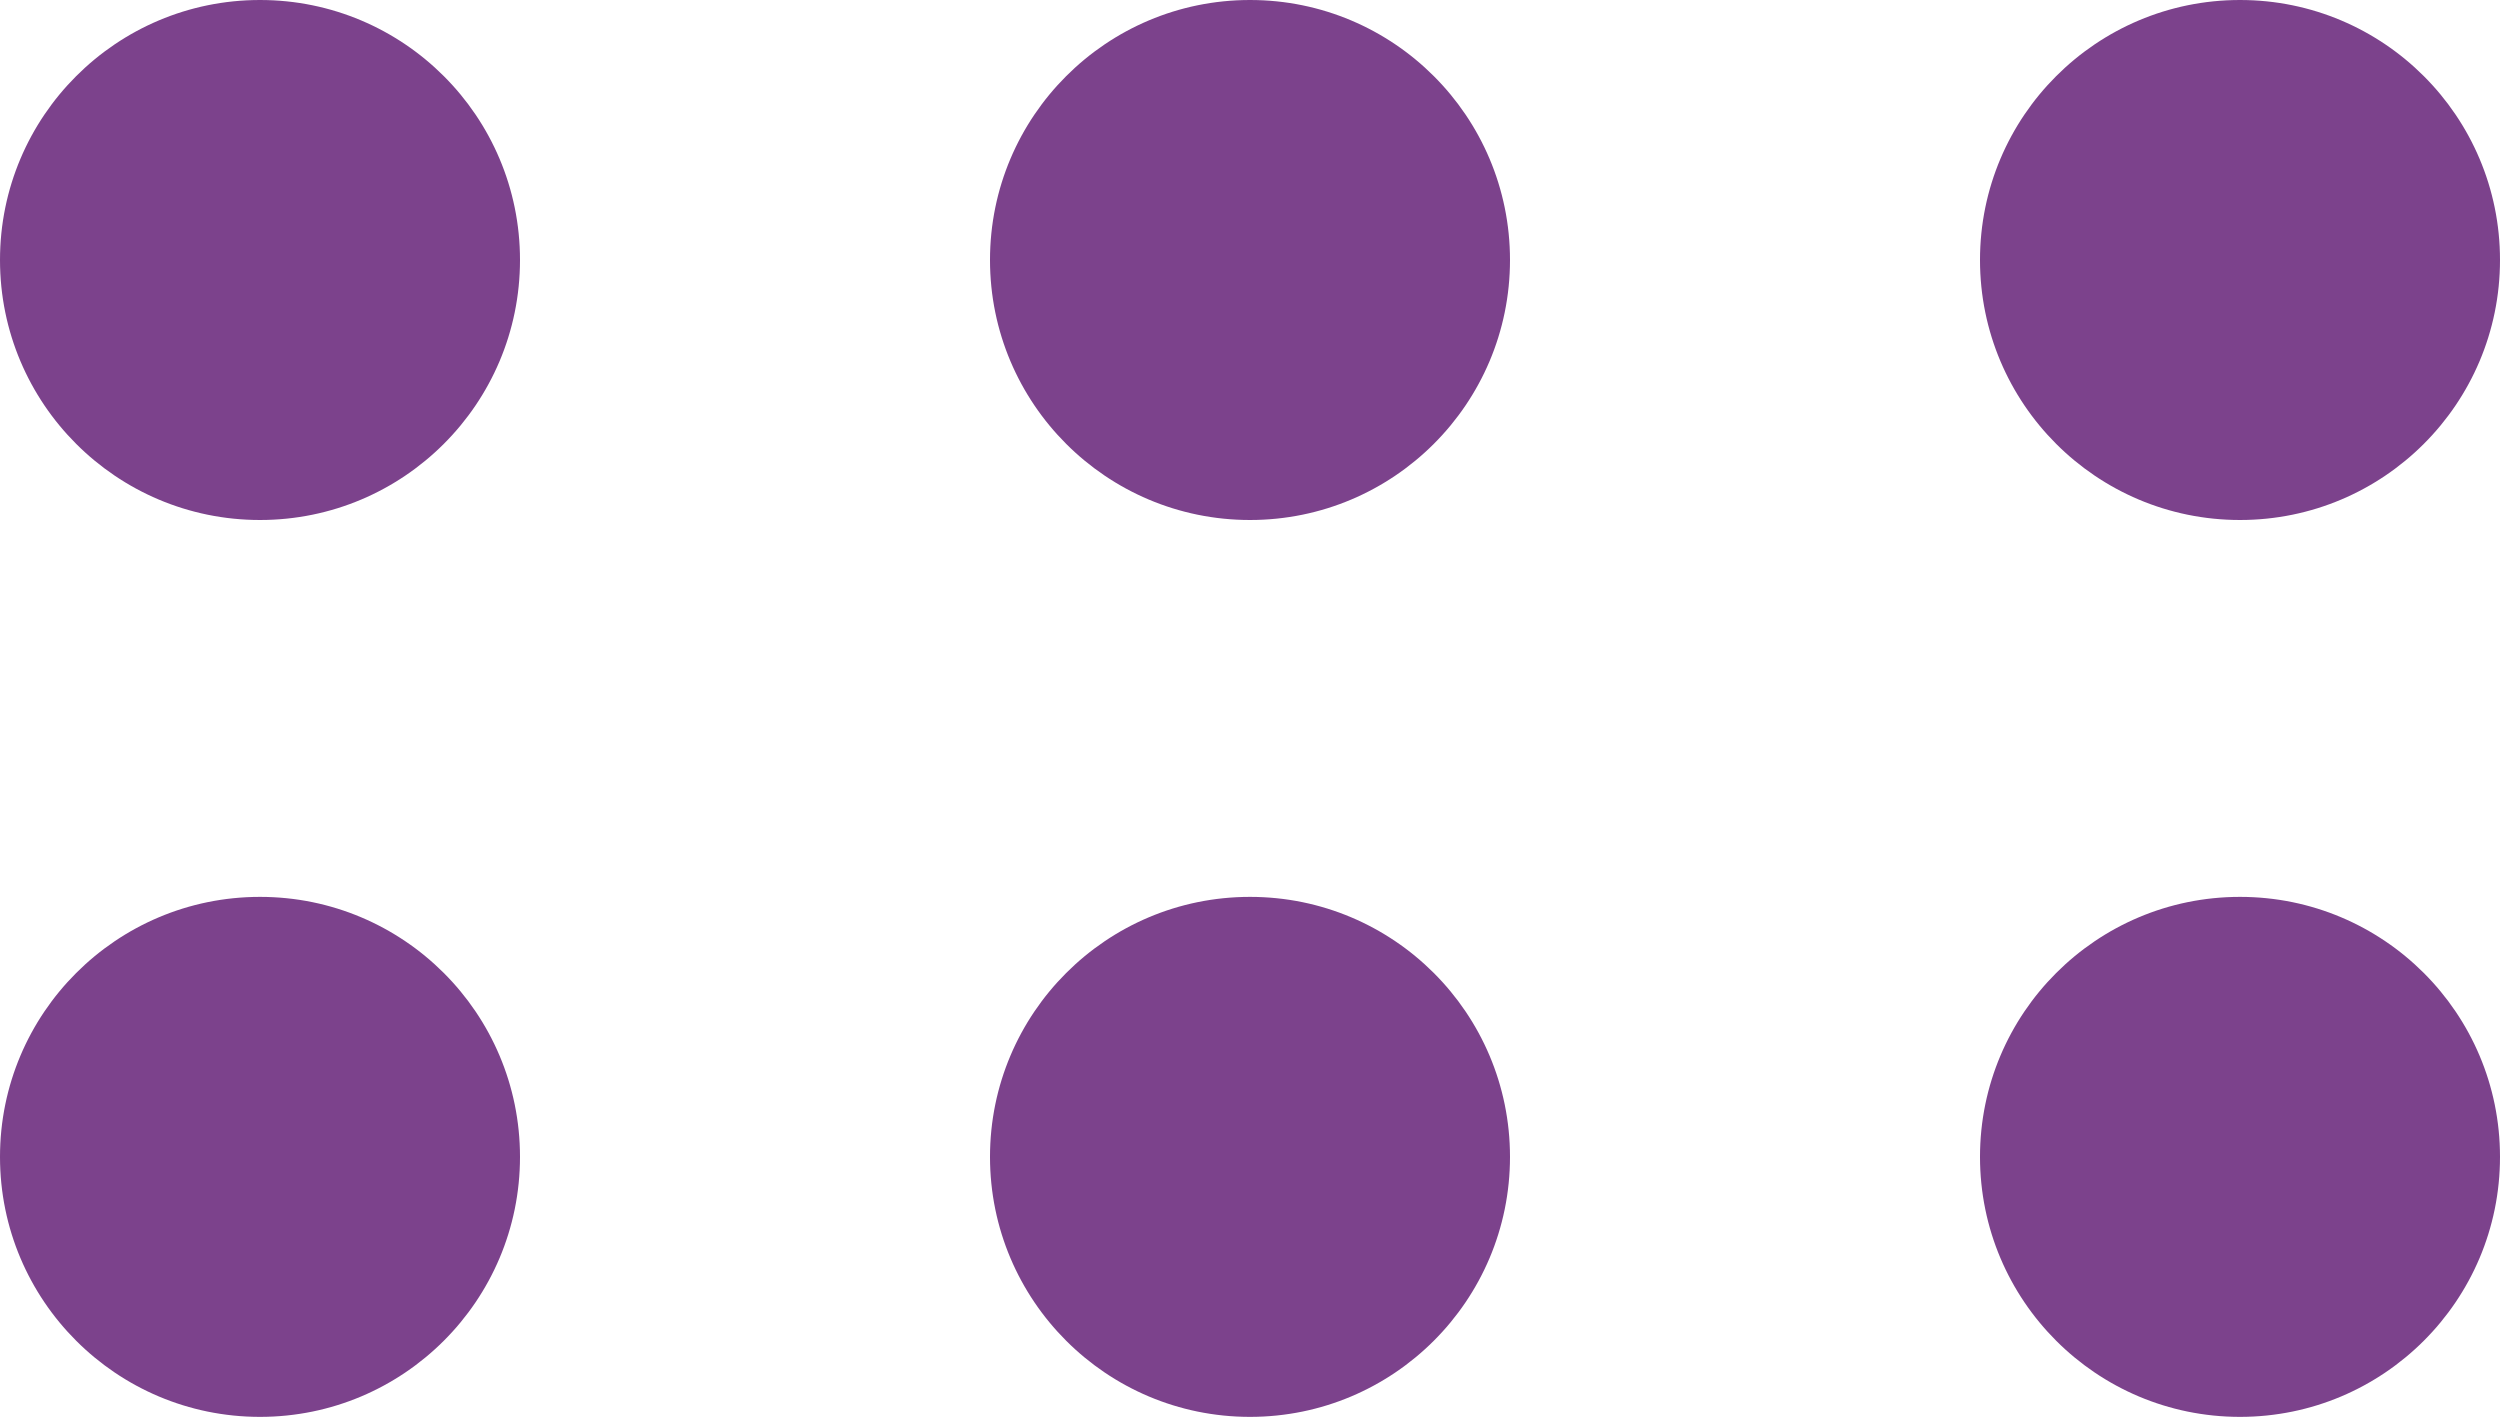
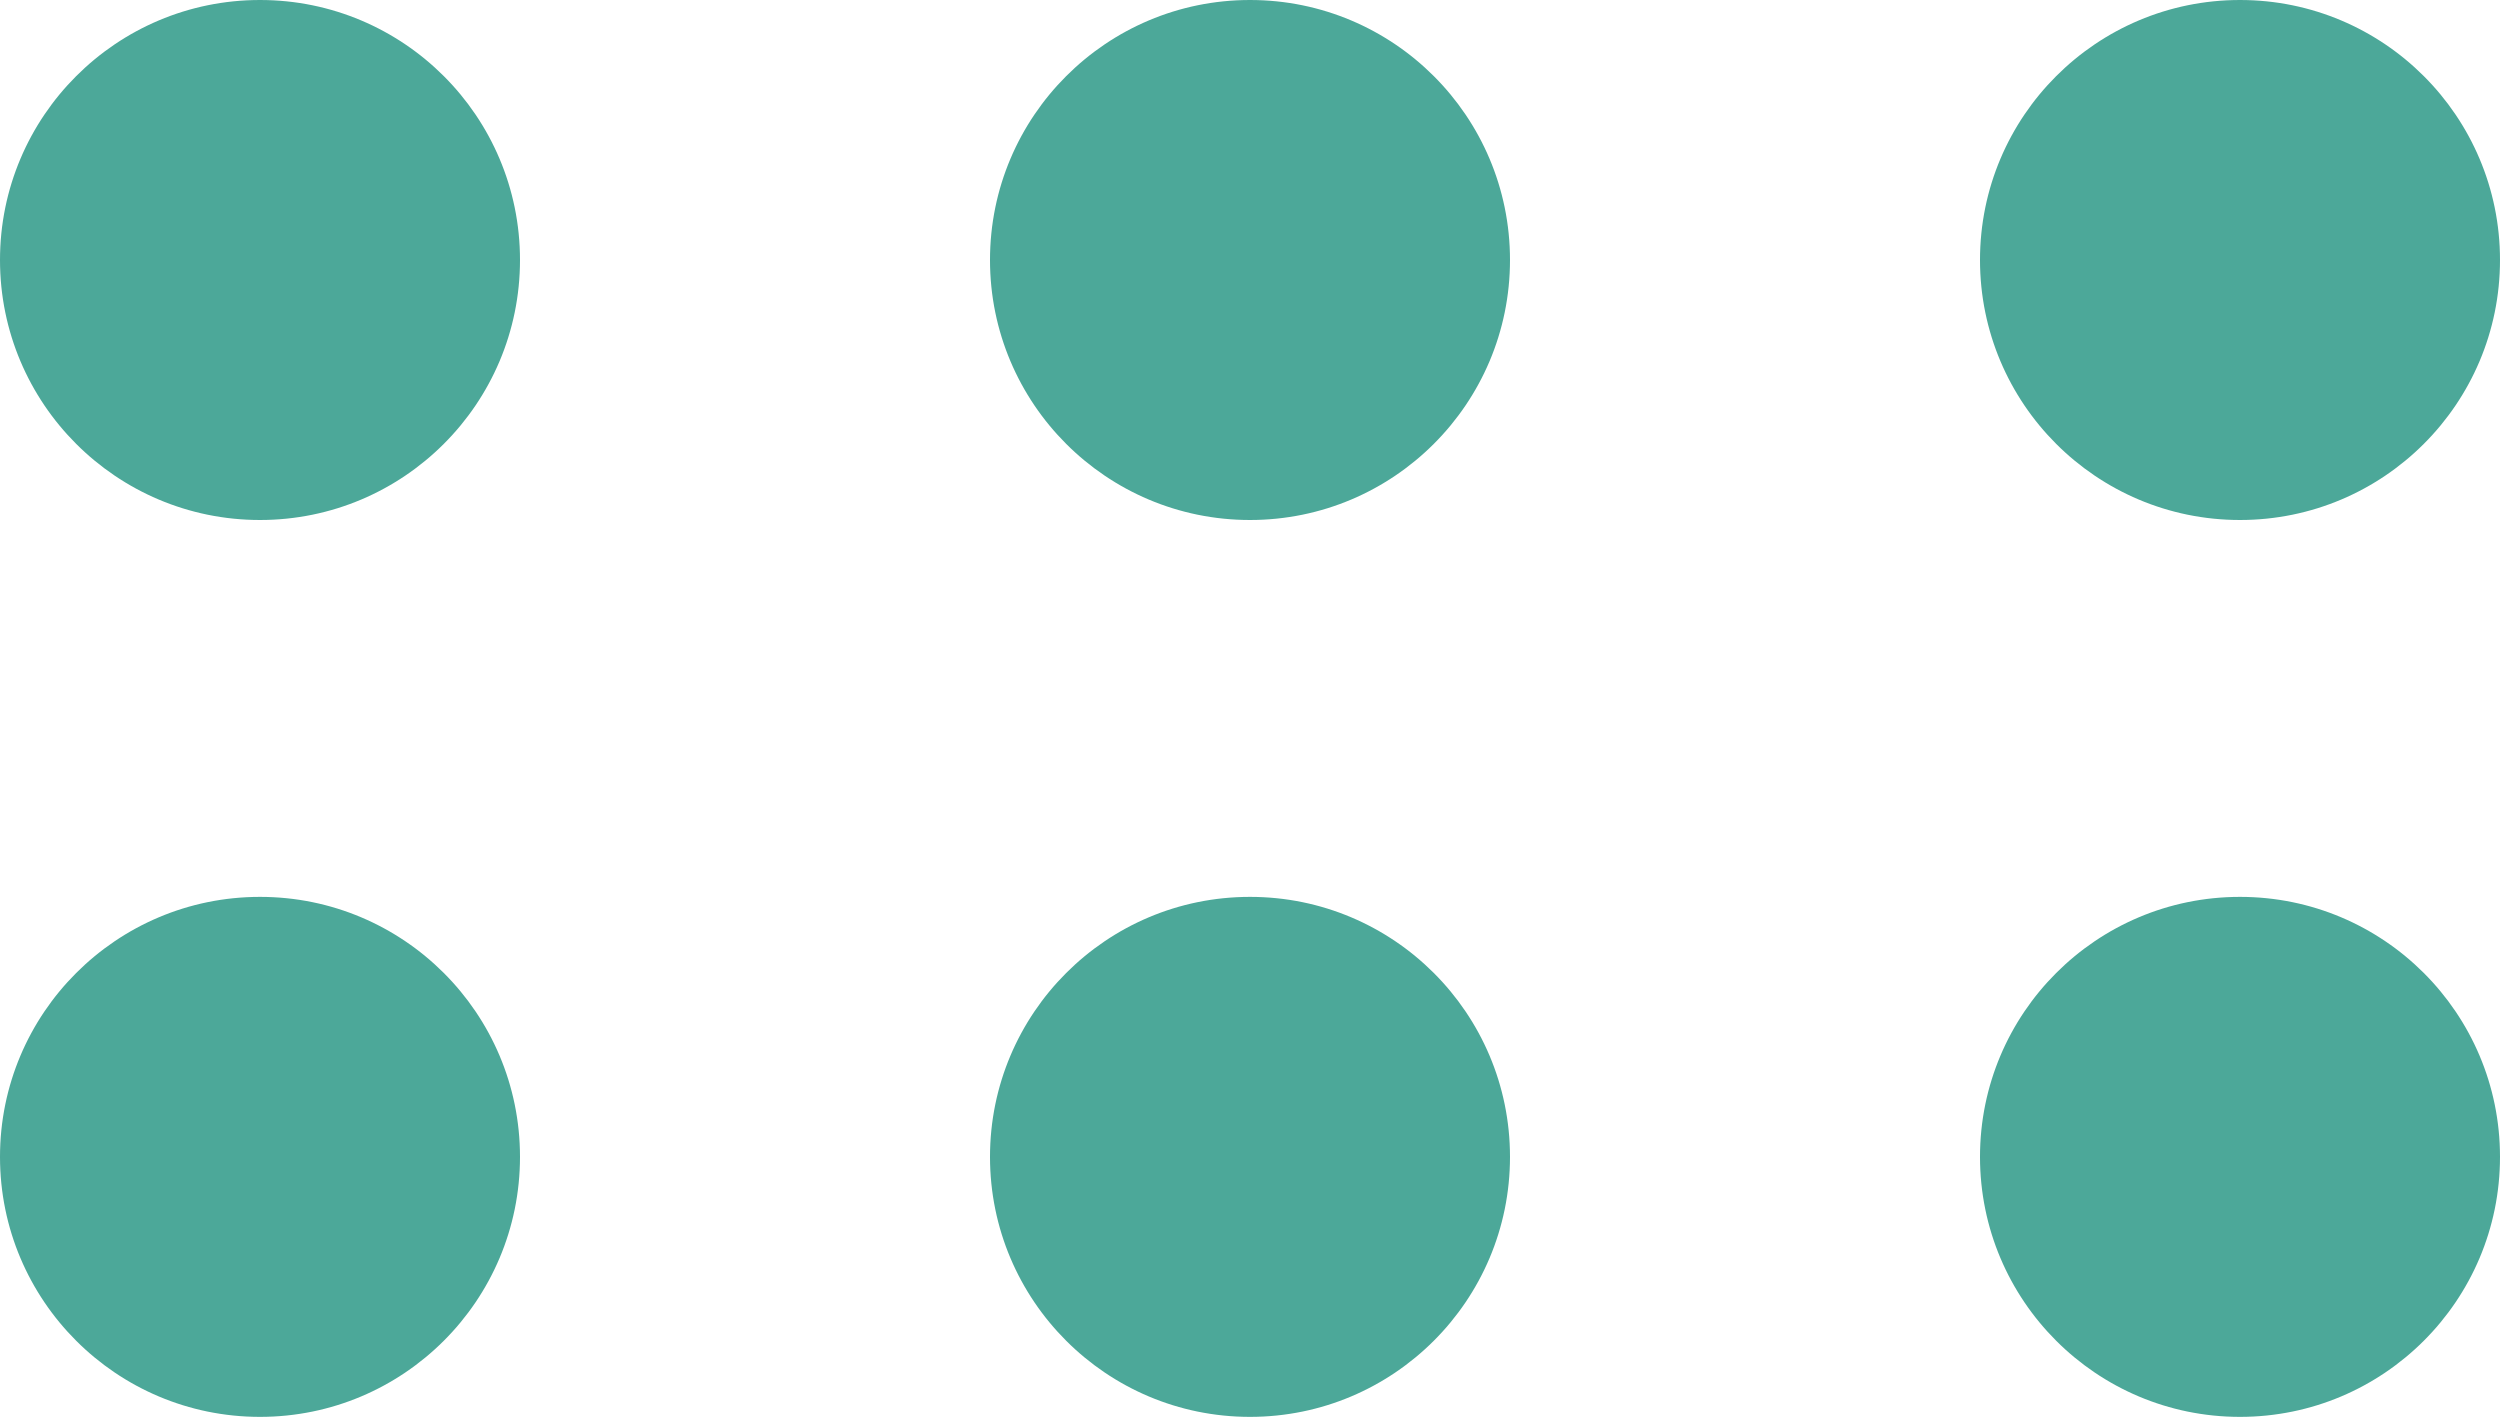
<svg xmlns="http://www.w3.org/2000/svg" viewBox="0 0 80 45.34">
  <defs>
    <style>
- .cls-1{fill:#7c428c;}</style>
+ .cls-1{fill:#4ca899;}</style>
  </defs>
  <g id="Layer_2" data-name="Layer 2">
    <g id="Layer_1-2" data-name="Layer 1">
      <circle class="cls-1" cx="8.32" cy="8.32" r="8.32" />
      <circle class="cls-1" cx="40" cy="8.32" r="8.32" />
      <circle class="cls-1" cx="71.68" cy="8.32" r="8.32" />
      <circle class="cls-1" cx="8.32" cy="37.02" r="8.32" />
      <circle class="cls-1" cx="40" cy="37.02" r="8.32" />
      <circle class="cls-1" cx="71.68" cy="37.02" r="8.32" />
    </g>
  </g>
</svg>
